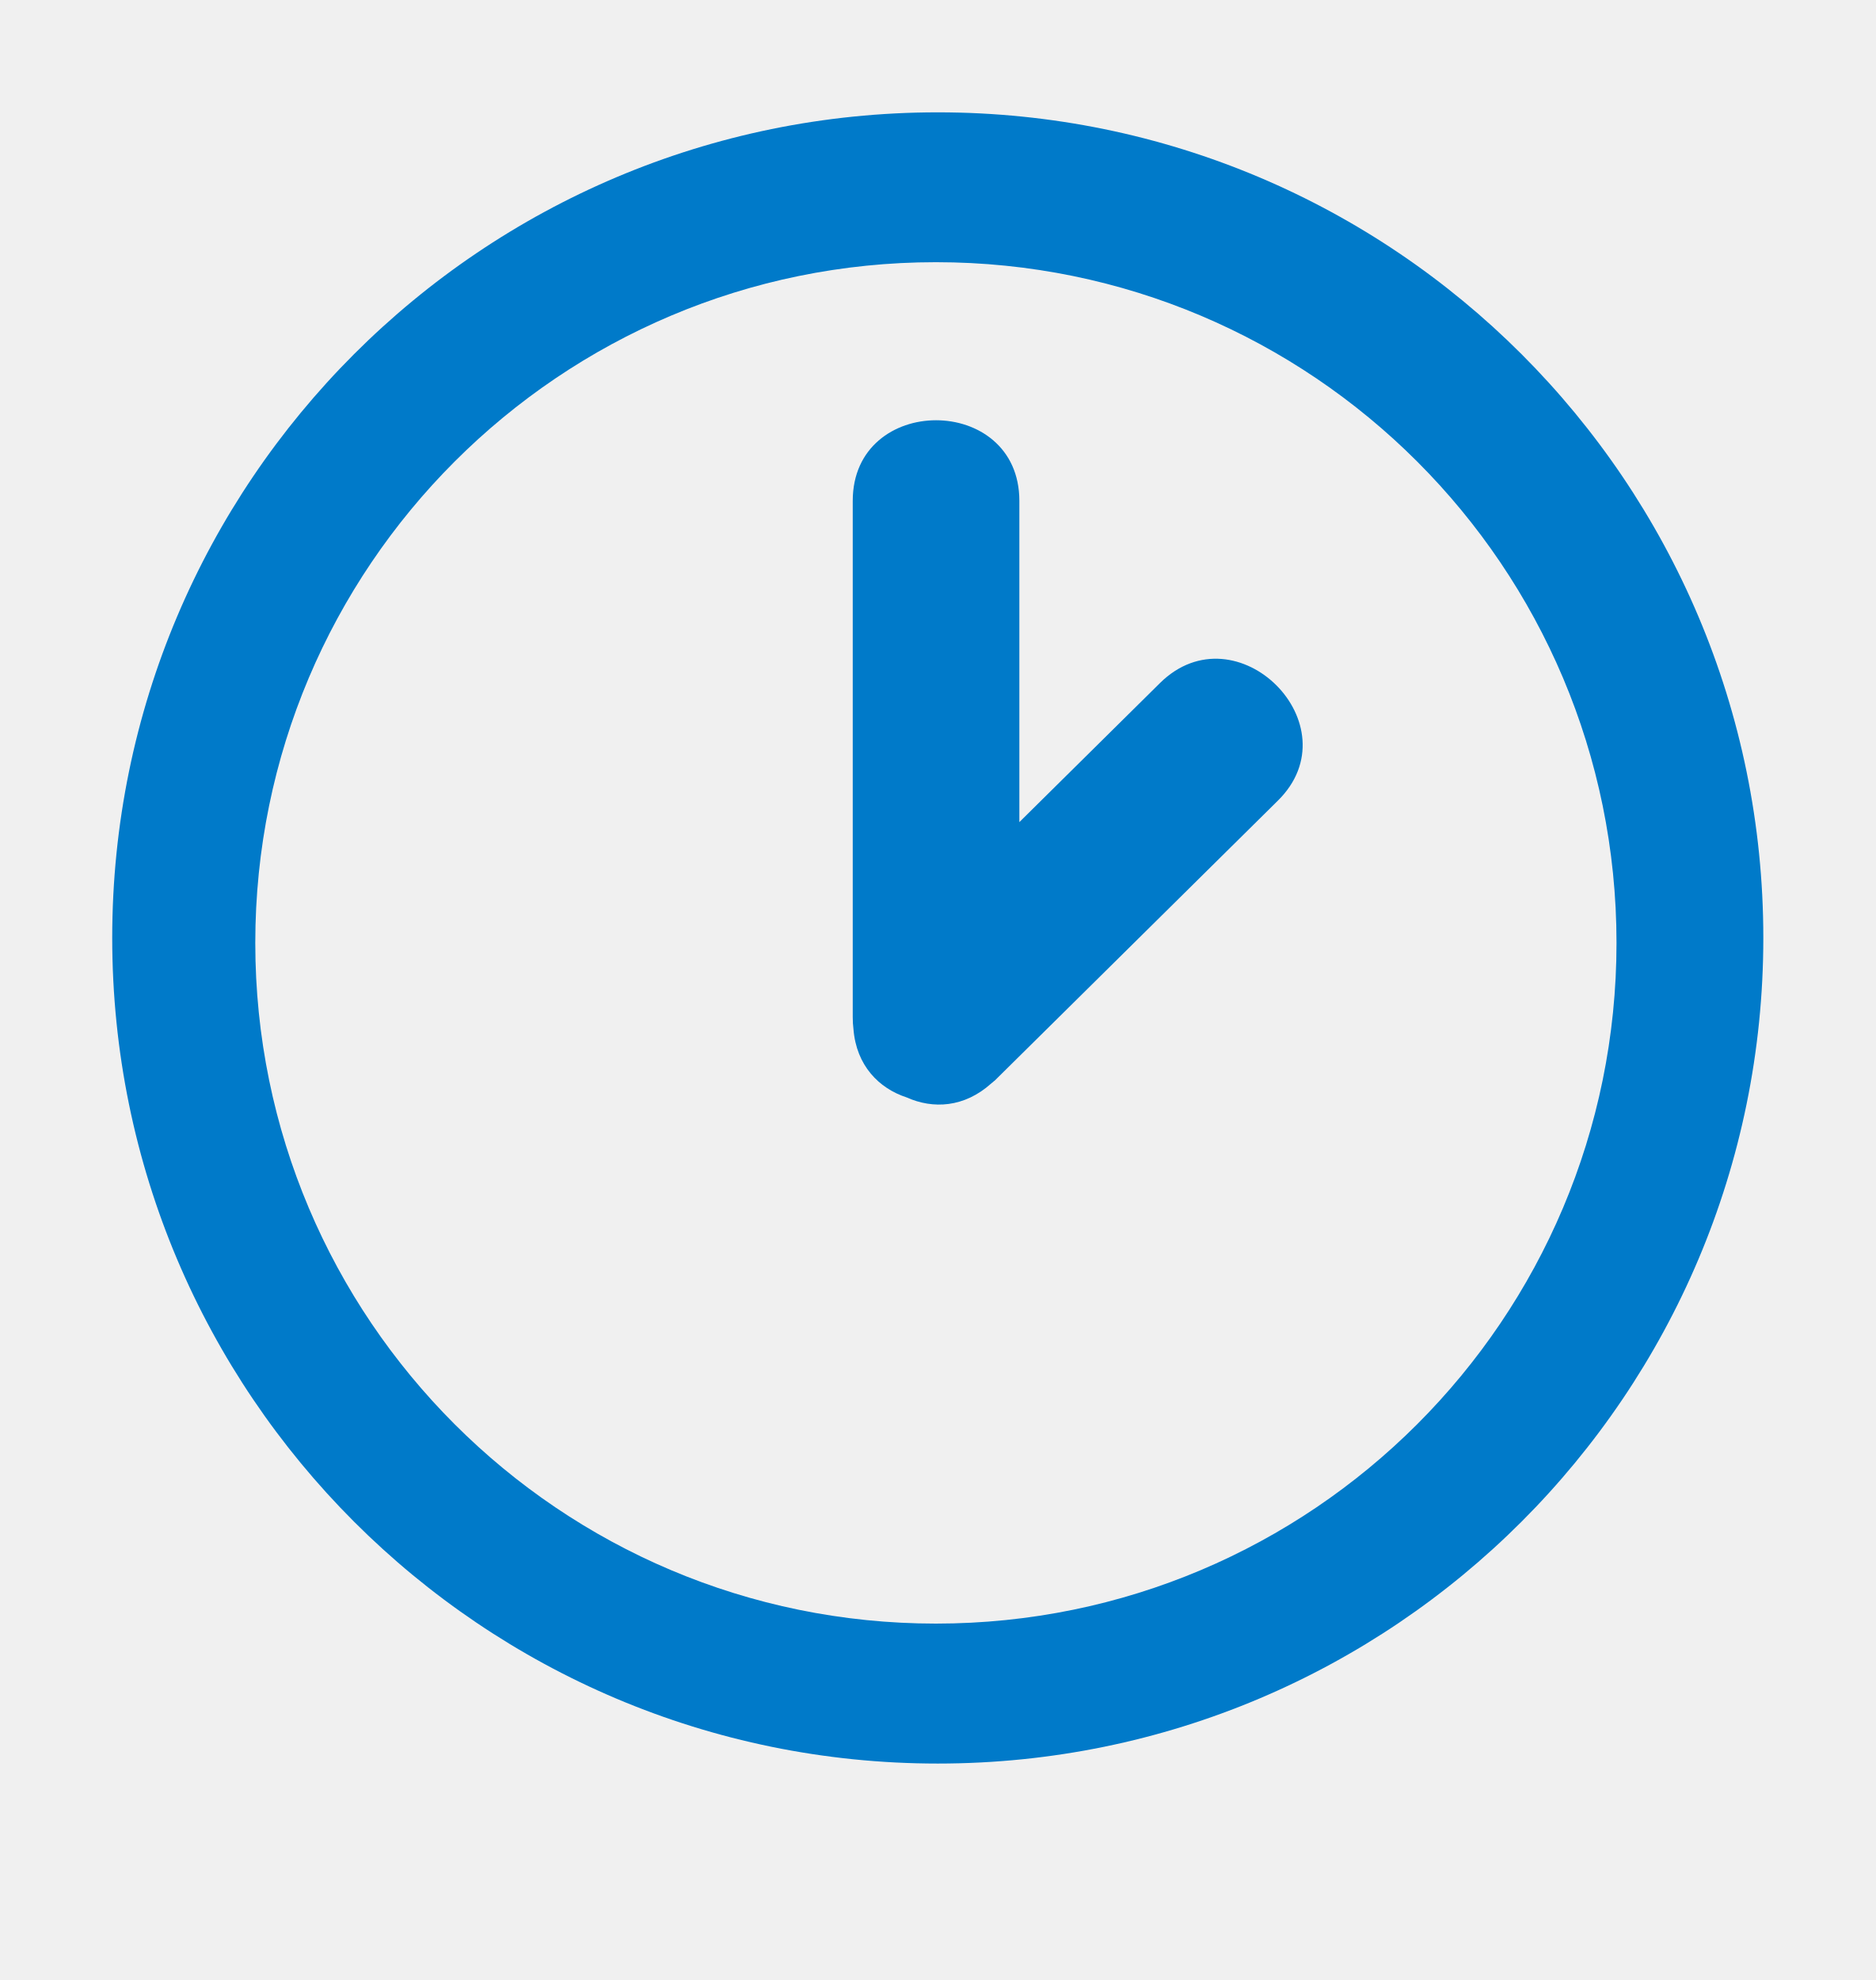
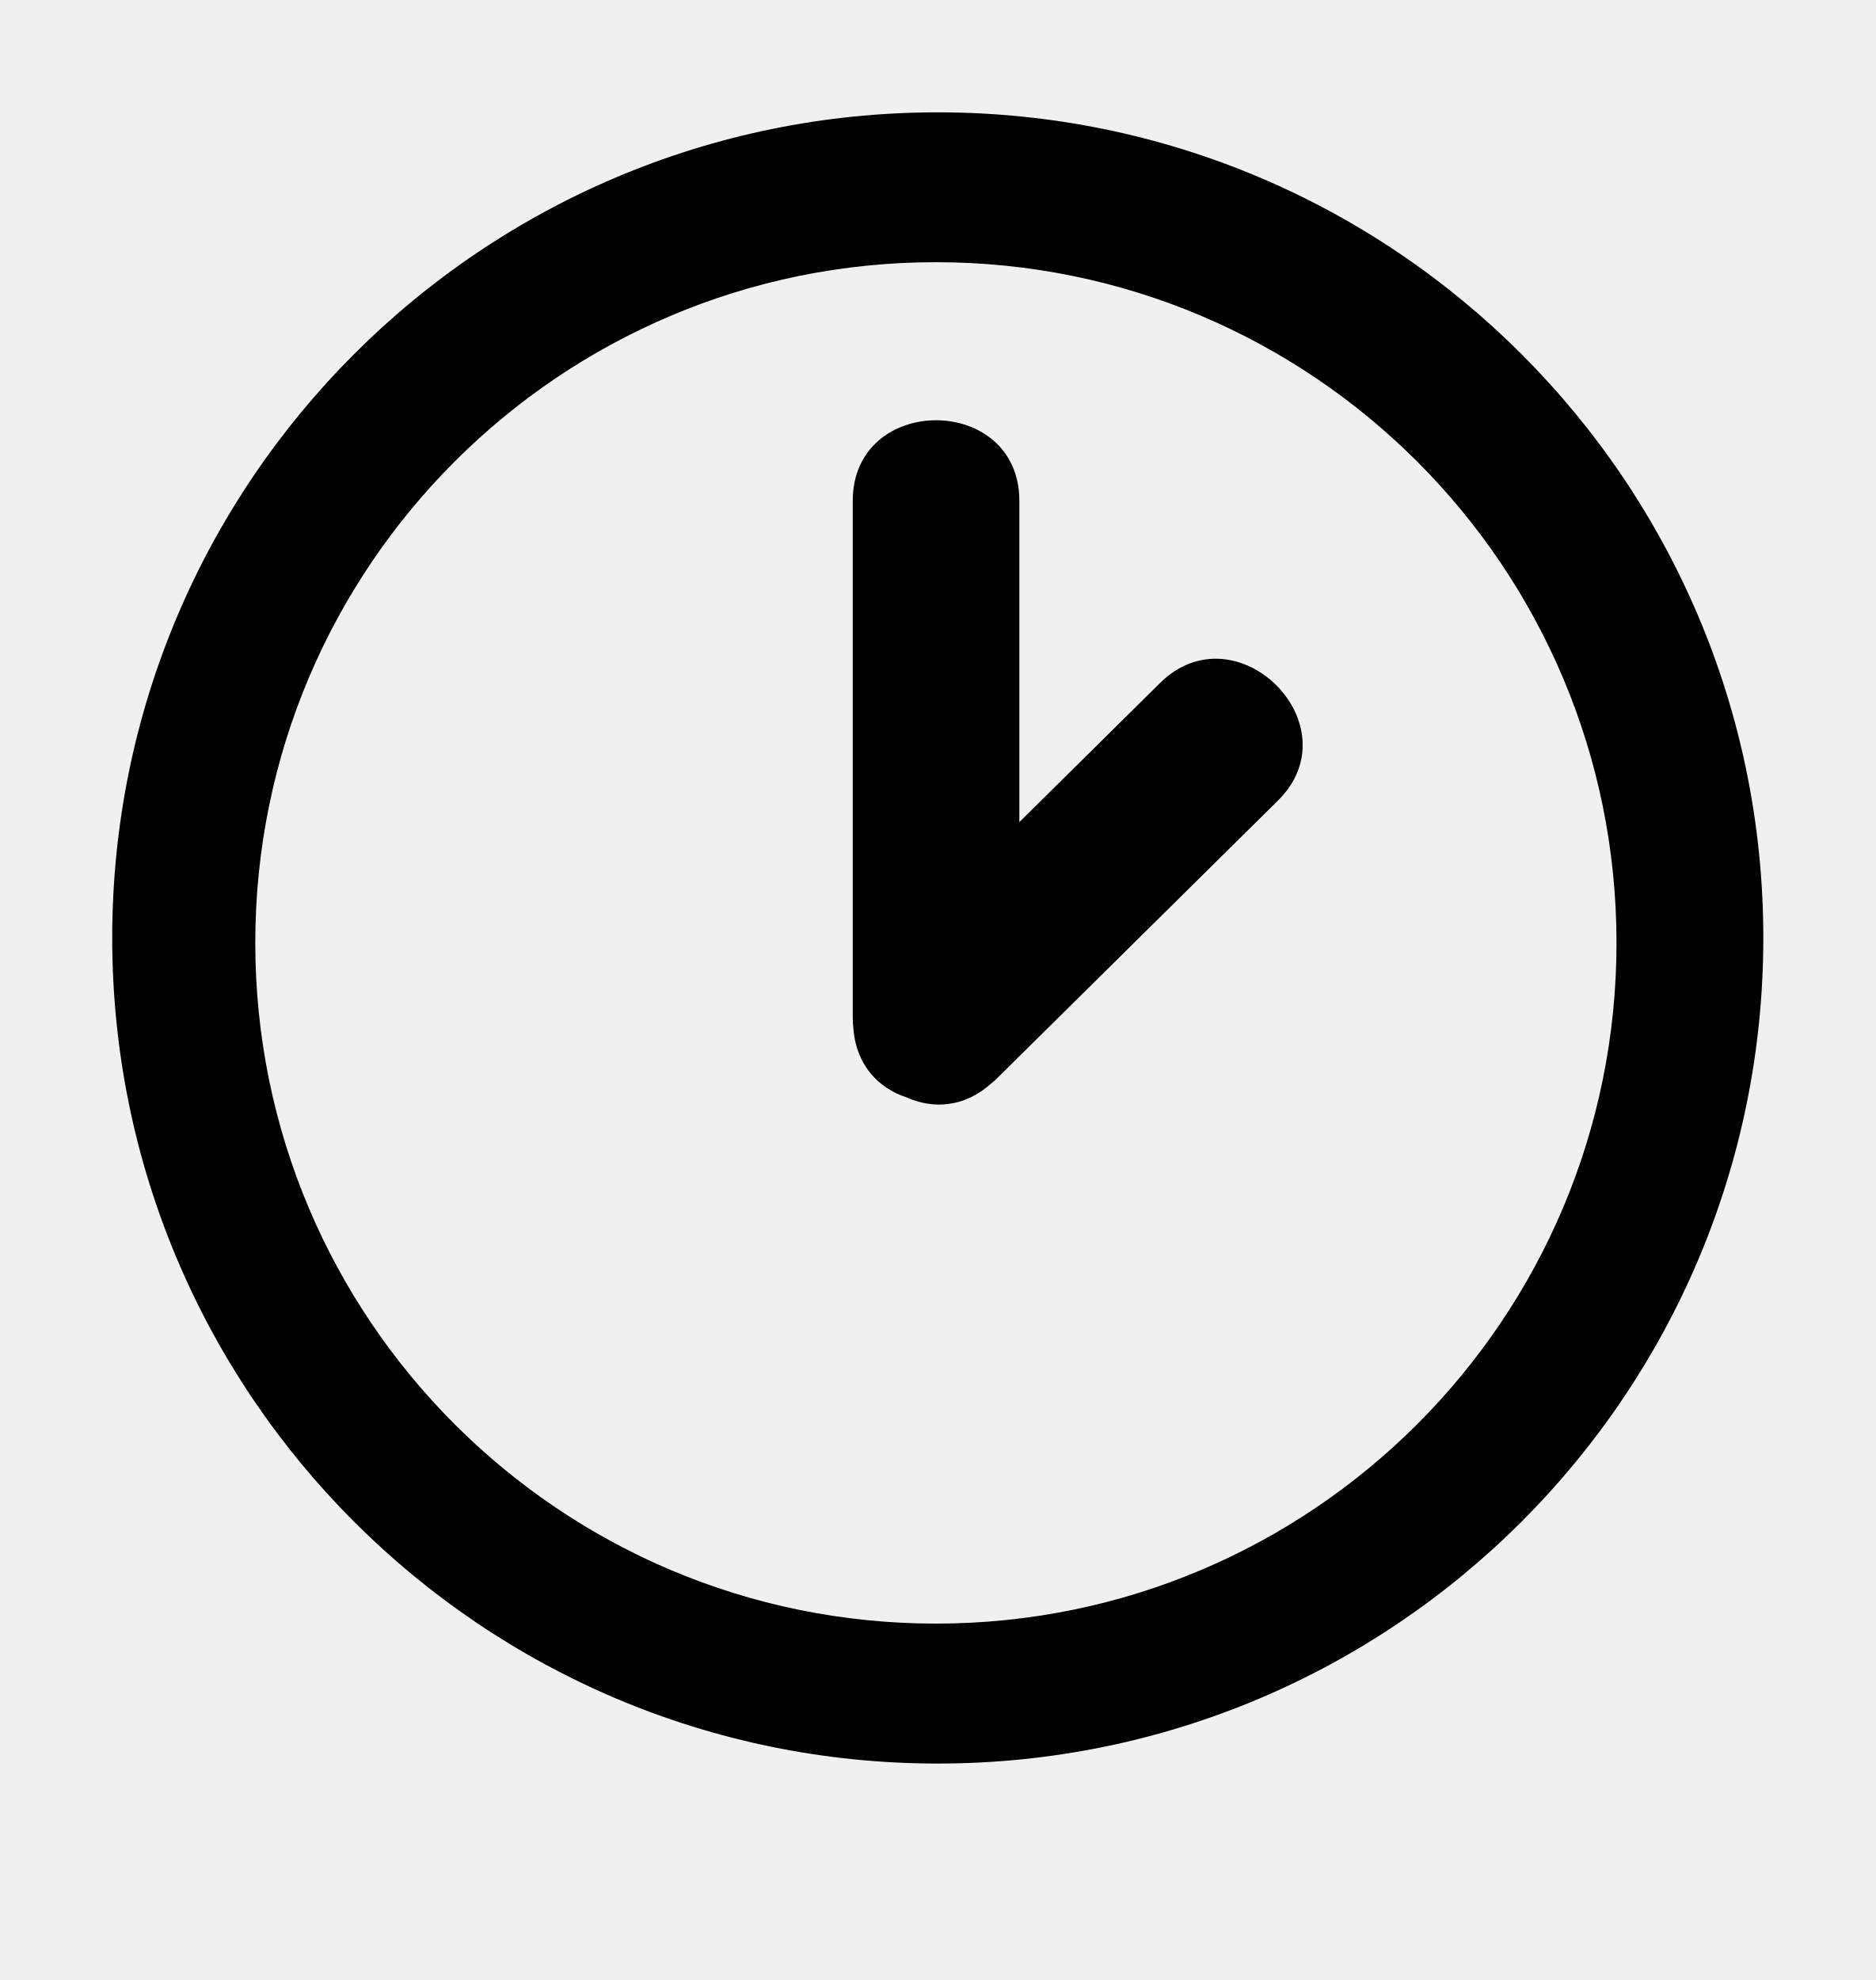
<svg xmlns="http://www.w3.org/2000/svg" viewBox="0 0 18 19">
-   <g fill="none" fill-rule="evenodd">
+   <g fill-rule="evenodd">
    <g transform="translate(0 .03)">
      <mask id="time-a" fill="#fff">
        <path d="m17.966 18h-17.966v-17.966h17.966z" />
      </mask>
-       <path d="M8.982 15.55c-3.607 0-6.532-2.924-6.532-6.532s2.925-6.532 6.532-6.532c3.608 0 6.532 2.924 6.532 6.532S12.59 15.55 8.982 15.55M9 1.048c-4.375 0-7.923 3.547-7.923 7.922S4.625 16.893 9 16.893c4.376 0 7.923-3.548 7.923-7.923S13.376 1.048 9 1.048" fill="#007AC9" mask="url(time-a)" />
+       <path d="M8.982 15.55c-3.607 0-6.532-2.924-6.532-6.532s2.925-6.532 6.532-6.532c3.608 0 6.532 2.924 6.532 6.532S12.59 15.55 8.982 15.55M9 1.048c-4.375 0-7.923 3.547-7.923 7.922S4.625 16.893 9 16.893c4.376 0 7.923-3.548 7.923-7.923S13.376 1.048 9 1.048" mask="url(time-a)" />
    </g>
-     <path d="M11.133 6.554l-1.35 1.335V4.806c0-1.031-1.599-1.031-1.599 0V9.76c0 .04.002.079.007.117.028.347.243.567.511.654.252.113.553.098.812-.135.01-.007.017-.014.026-.022.003-.002.006-.003.007-.005l2.716-2.685c.736-.724-.395-1.854-1.13-1.13" fill="#007AC9" />
+     <path d="M11.133 6.554l-1.35 1.335V4.806c0-1.031-1.599-1.031-1.599 0V9.76c0 .04.002.079.007.117.028.347.243.567.511.654.252.113.553.098.812-.135.01-.007.017-.014.026-.022.003-.002.006-.003.007-.005l2.716-2.685c.736-.724-.395-1.854-1.13-1.13" />
  </g>
</svg>
